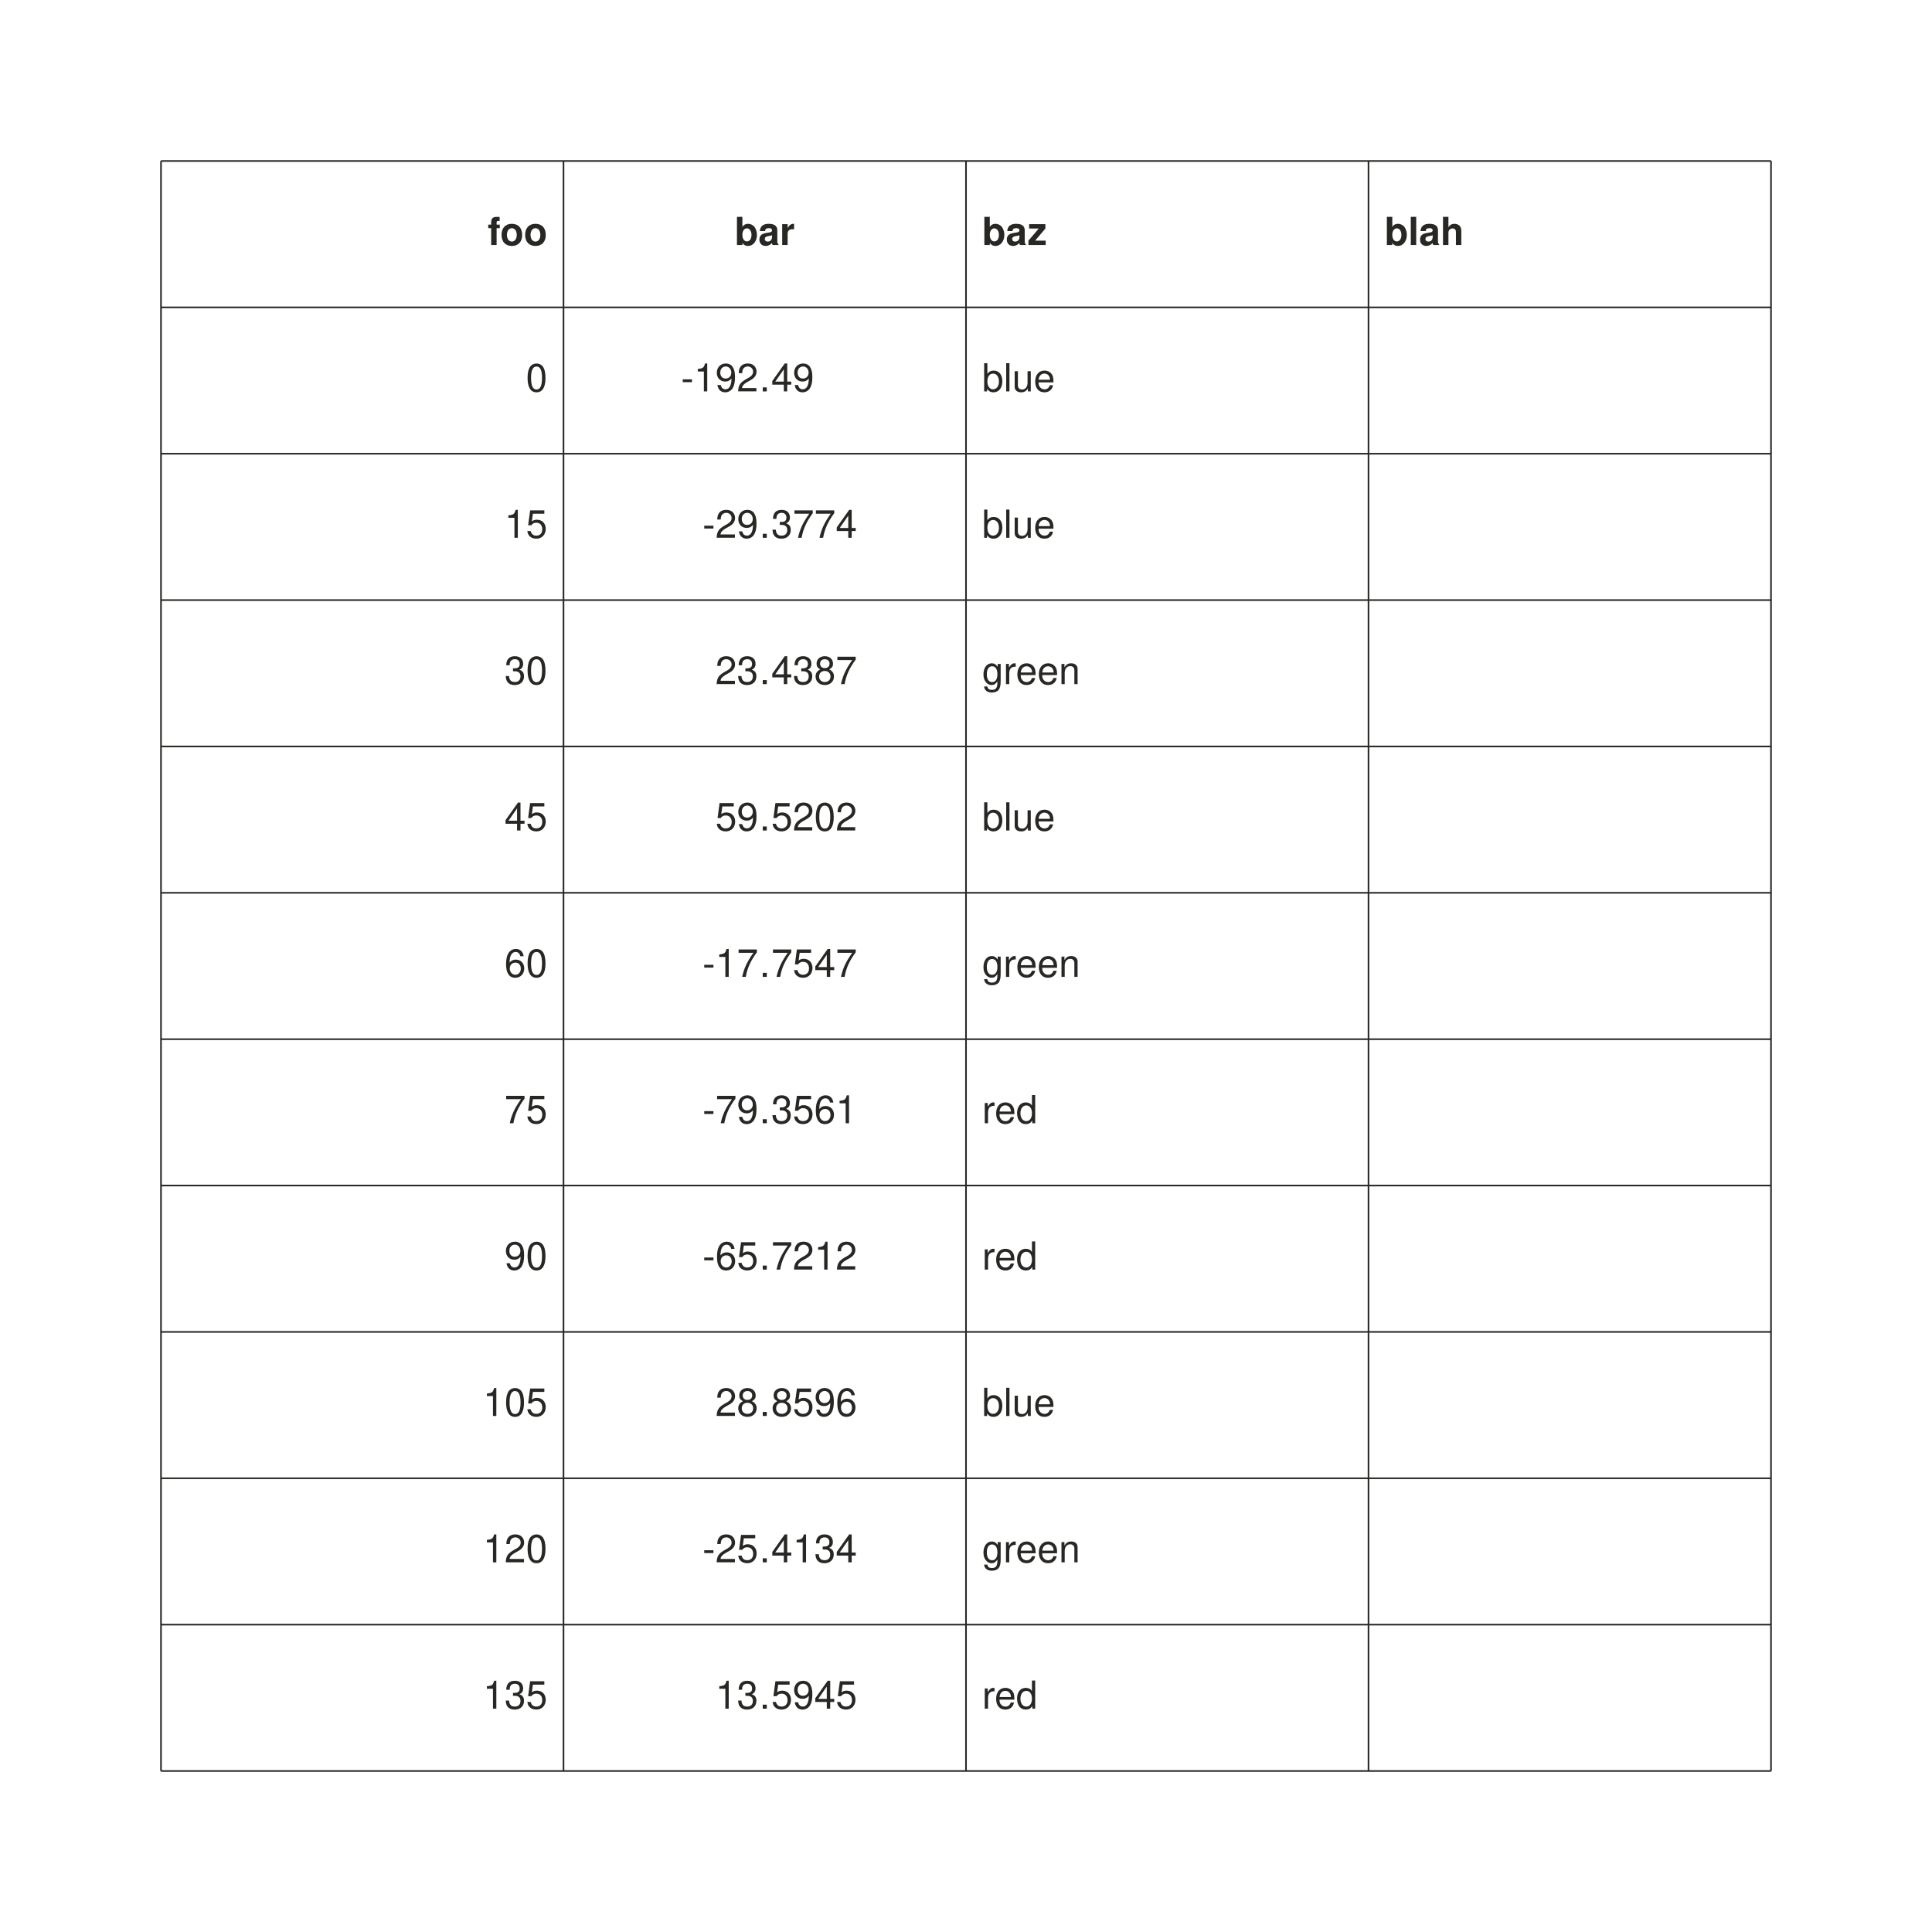
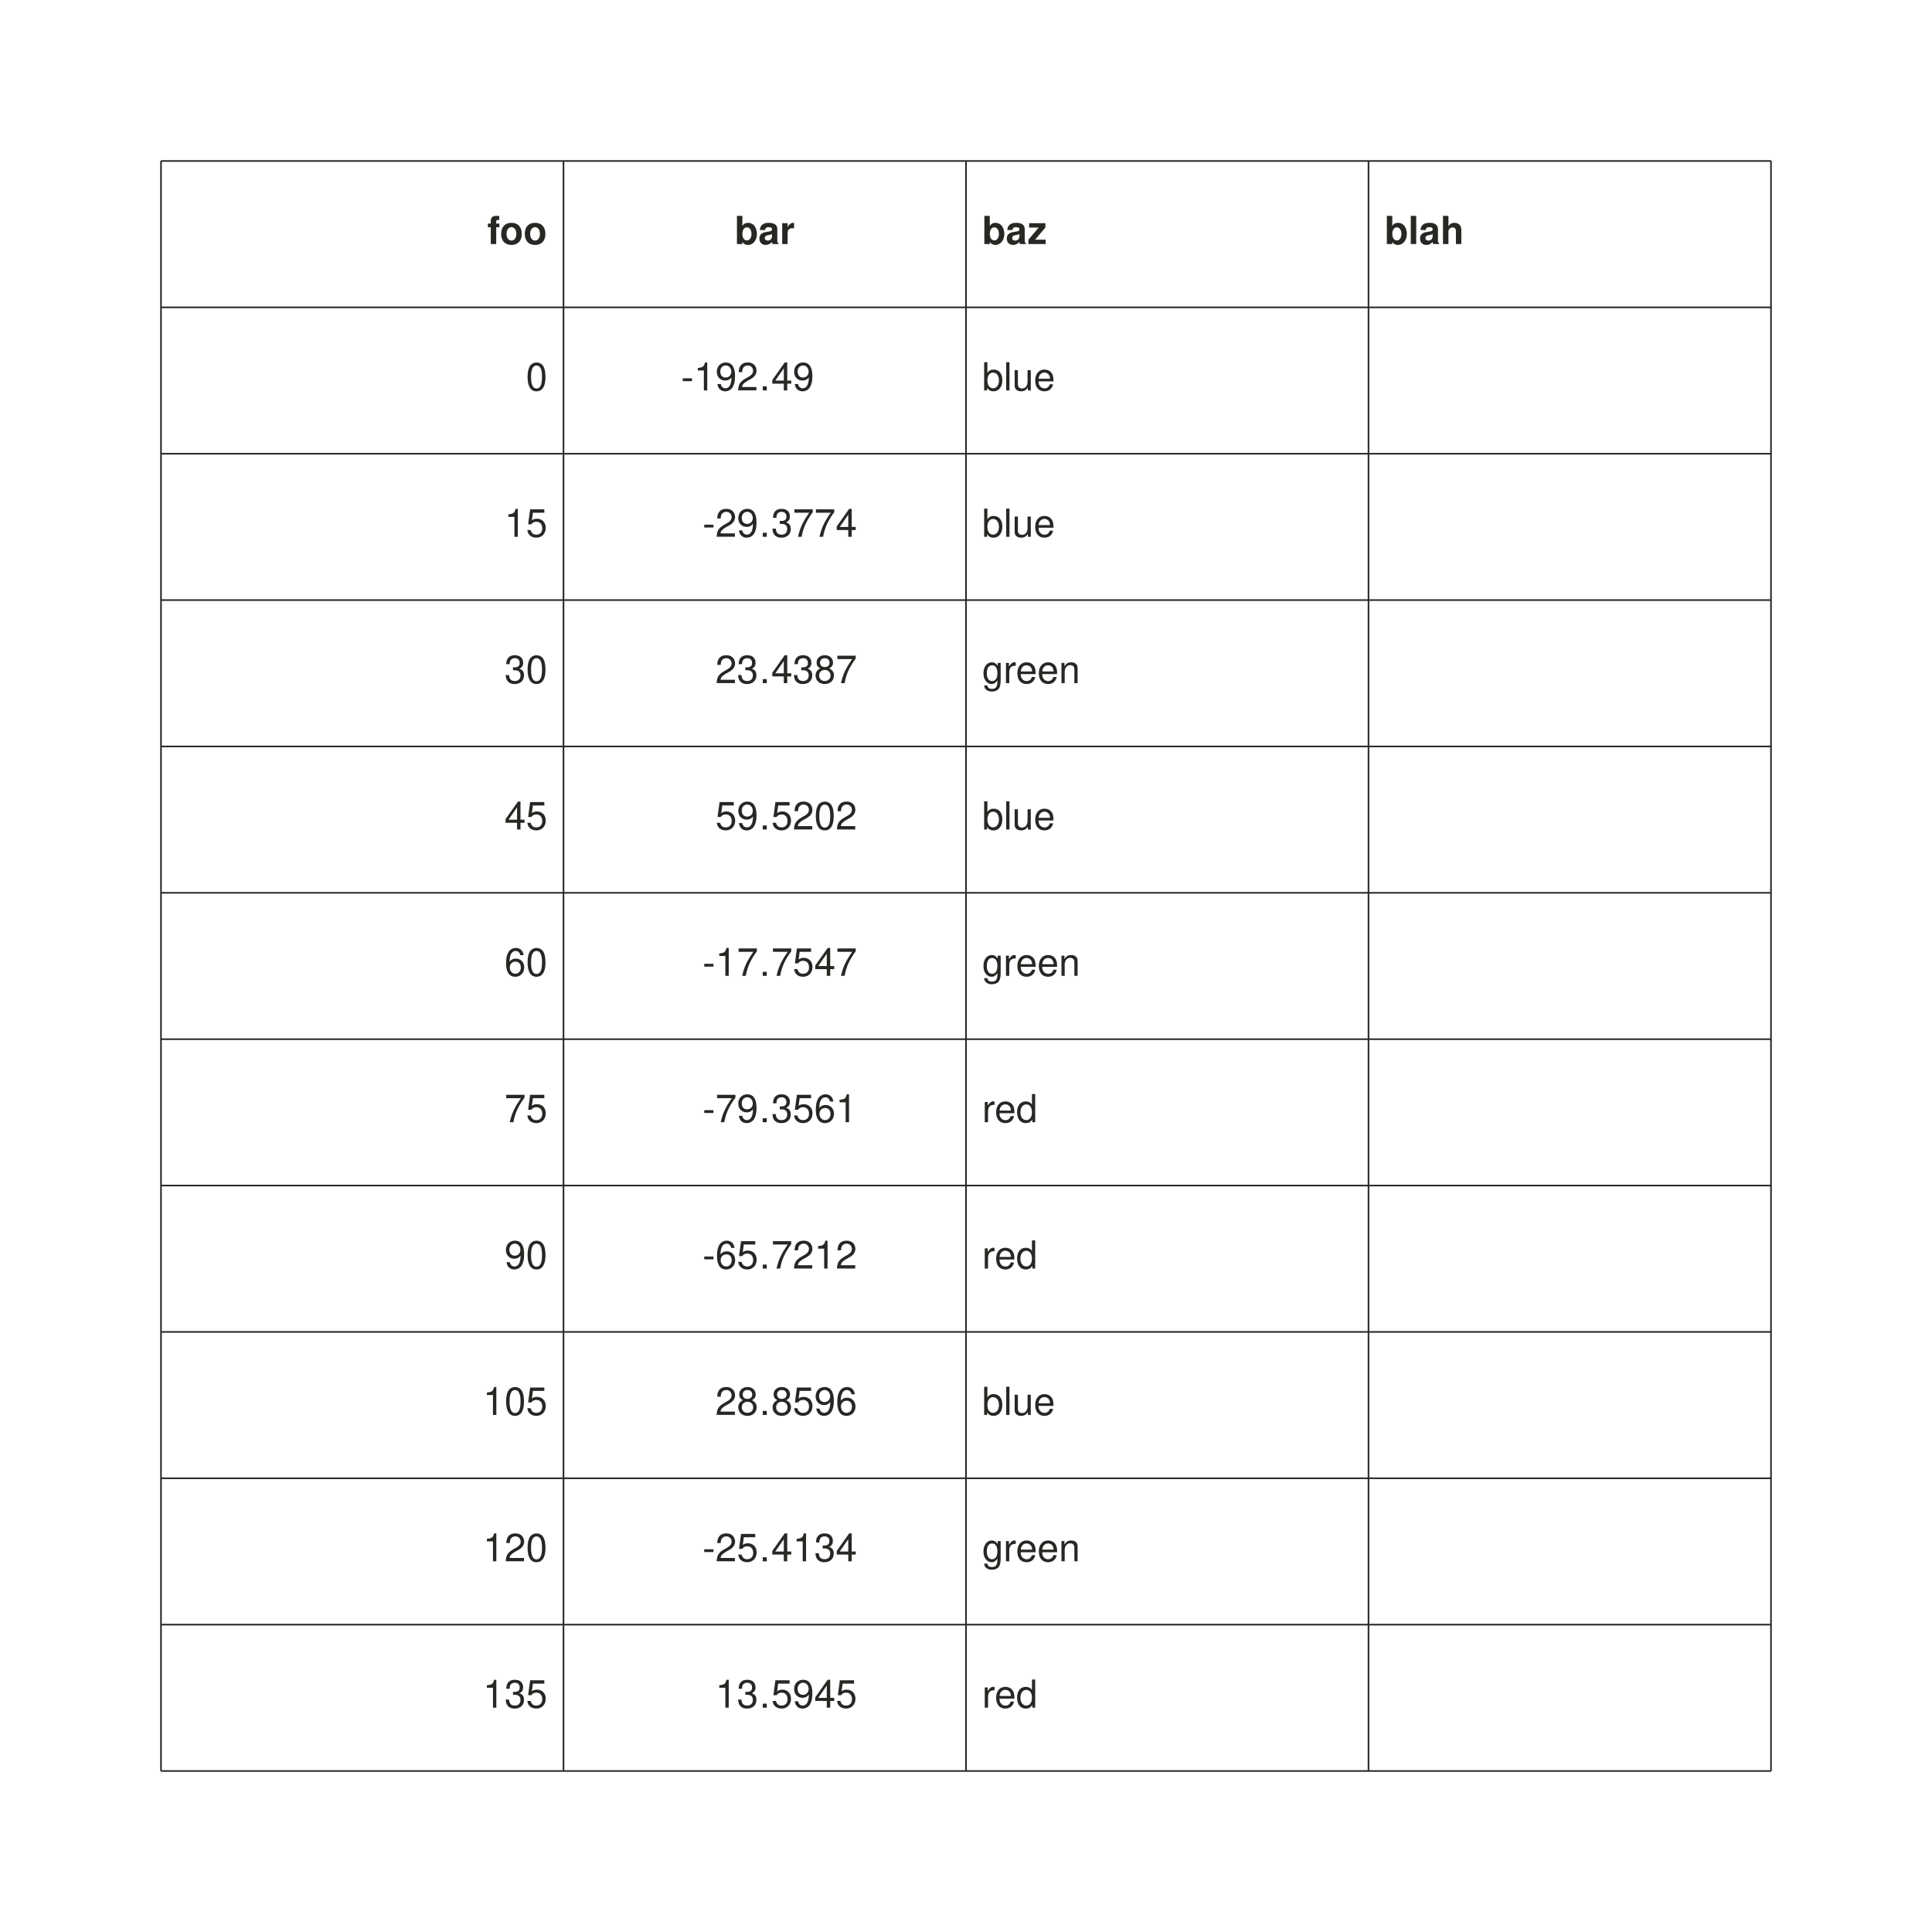
- <svg xmlns="http://www.w3.org/2000/svg" class="toyplot-canvas-Canvas" height="600px" id="tb5ac169db4af4874838328665c74b984" preserveAspectRatio="xMidYMid meet" style="background-color:transparent;fill:rgb(16.1%,15.3%,14.1%);fill-opacity:1.0;font-family:Helvetica;font-size:12px;opacity:1.0;stroke:rgb(16.1%,15.3%,14.1%);stroke-opacity:1.0;stroke-width:1.0" viewBox="0 0 600 600" width="600px">
-   <g class="toyplot-coordinates-Table" id="t5567619257b34c77a16afc54f908ccde">
-     <text style="fill:rgb(16.1%,15.3%,14.1%);fill-opacity:1.0;font-weight:bold;stroke:none;text-anchor:end" transform="translate(170.0,72.72727)translate(0,3.375)">
-       <tspan style="font-size:12.0px">foo</tspan>
-     </text>
-     <text style="fill:rgb(16.1%,15.3%,14.1%);fill-opacity:1.0;font-weight:bold;stroke:none;text-anchor:middle" transform="translate(237.5,72.72727)translate(0,3.375)">
-       <tspan style="font-size:12.0px">bar</tspan>
-     </text>
-     <text style="fill:rgb(16.1%,15.3%,14.1%);fill-opacity:1.0;font-weight:bold;stroke:none;text-anchor:begin" transform="translate(305.0,72.72727)translate(0,3.375)">
-       <tspan style="font-size:12.0px">baz</tspan>
-     </text>
-     <text style="fill:rgb(16.1%,15.3%,14.1%);fill-opacity:1.0;font-weight:bold;stroke:none;text-anchor:begin" transform="translate(430.0,72.72727)translate(0,3.375)">
-       <tspan style="font-size:12.0px">blah</tspan>
-     </text>
-     <text style="fill:rgb(16.1%,15.3%,14.1%);fill-opacity:1.0;stroke:none;text-anchor:end" transform="translate(170.0,118.1818)translate(0,3.375)">
-       <tspan style="font-size:12.0px">0</tspan>
-     </text>
-     <text style="fill:rgb(16.1%,15.3%,14.1%);fill-opacity:1.0;stroke:none;text-anchor:end" transform="translate(235.5,118.1818)translate(0,3.375)">
-       <tspan style="font-size:12.0px">-192</tspan>
-     </text>
-     <text style="fill:rgb(16.1%,15.3%,14.1%);fill-opacity:1.0;stroke:none;text-anchor:middle" transform="translate(237.5,118.1818)translate(0,3.375)">
-       <tspan style="font-size:12.0px">.</tspan>
-     </text>
-     <text style="fill:rgb(16.1%,15.3%,14.1%);fill-opacity:1.0;stroke:none;text-anchor:begin" transform="translate(239.5,118.1818)translate(0,3.375)">
-       <tspan style="font-size:12.0px">49</tspan>
-     </text>
-     <text style="fill:rgb(16.1%,15.3%,14.1%);fill-opacity:1.0;stroke:none;text-anchor:begin" transform="translate(305.0,118.1818)translate(0,3.375)">
-       <tspan style="font-size:12.0px">blue</tspan>
-     </text>
-     <text style="fill:rgb(16.1%,15.3%,14.1%);fill-opacity:1.0;stroke:none;text-anchor:end" transform="translate(170.0,163.6364)translate(0,3.375)">
-       <tspan style="font-size:12.0px">15</tspan>
-     </text>
-     <text style="fill:rgb(16.1%,15.3%,14.1%);fill-opacity:1.0;stroke:none;text-anchor:end" transform="translate(235.5,163.6364)translate(0,3.375)">
-       <tspan style="font-size:12.0px">-29</tspan>
-     </text>
-     <text style="fill:rgb(16.1%,15.3%,14.1%);fill-opacity:1.0;stroke:none;text-anchor:middle" transform="translate(237.5,163.6364)translate(0,3.375)">
-       <tspan style="font-size:12.0px">.</tspan>
-     </text>
-     <text style="fill:rgb(16.1%,15.3%,14.1%);fill-opacity:1.0;stroke:none;text-anchor:begin" transform="translate(239.5,163.6364)translate(0,3.375)">
-       <tspan style="font-size:12.0px">3774</tspan>
-     </text>
-     <text style="fill:rgb(16.1%,15.3%,14.1%);fill-opacity:1.0;stroke:none;text-anchor:begin" transform="translate(305.0,163.6364)translate(0,3.375)">
-       <tspan style="font-size:12.0px">blue</tspan>
-     </text>
-     <text style="fill:rgb(16.1%,15.3%,14.1%);fill-opacity:1.0;stroke:none;text-anchor:end" transform="translate(170.0,209.0909)translate(0,3.375)">
-       <tspan style="font-size:12.0px">30</tspan>
-     </text>
-     <text style="fill:rgb(16.1%,15.3%,14.1%);fill-opacity:1.0;stroke:none;text-anchor:end" transform="translate(235.5,209.0909)translate(0,3.375)">
-       <tspan style="font-size:12.0px">23</tspan>
-     </text>
-     <text style="fill:rgb(16.1%,15.3%,14.1%);fill-opacity:1.0;stroke:none;text-anchor:middle" transform="translate(237.5,209.0909)translate(0,3.375)">
-       <tspan style="font-size:12.0px">.</tspan>
-     </text>
-     <text style="fill:rgb(16.1%,15.3%,14.1%);fill-opacity:1.0;stroke:none;text-anchor:begin" transform="translate(239.5,209.0909)translate(0,3.375)">
-       <tspan style="font-size:12.0px">4387</tspan>
-     </text>
-     <text style="fill:rgb(16.1%,15.3%,14.1%);fill-opacity:1.0;stroke:none;text-anchor:begin" transform="translate(305.0,209.0909)translate(0,3.375)">
-       <tspan style="font-size:12.0px">green</tspan>
-     </text>
-     <text style="fill:rgb(16.1%,15.3%,14.1%);fill-opacity:1.0;stroke:none;text-anchor:end" transform="translate(170.0,254.5455)translate(0,3.375)">
-       <tspan style="font-size:12.0px">45</tspan>
-     </text>
-     <text style="fill:rgb(16.1%,15.3%,14.1%);fill-opacity:1.0;stroke:none;text-anchor:end" transform="translate(235.5,254.5455)translate(0,3.375)">
-       <tspan style="font-size:12.0px">59</tspan>
-     </text>
-     <text style="fill:rgb(16.1%,15.3%,14.1%);fill-opacity:1.0;stroke:none;text-anchor:middle" transform="translate(237.5,254.5455)translate(0,3.375)">
-       <tspan style="font-size:12.0px">.</tspan>
-     </text>
-     <text style="fill:rgb(16.1%,15.3%,14.1%);fill-opacity:1.0;stroke:none;text-anchor:begin" transform="translate(239.5,254.5455)translate(0,3.375)">
-       <tspan style="font-size:12.0px">5202</tspan>
-     </text>
-     <text style="fill:rgb(16.1%,15.3%,14.1%);fill-opacity:1.0;stroke:none;text-anchor:begin" transform="translate(305.0,254.5455)translate(0,3.375)">
-       <tspan style="font-size:12.0px">blue</tspan>
-     </text>
-     <text style="fill:rgb(16.1%,15.3%,14.1%);fill-opacity:1.0;stroke:none;text-anchor:end" transform="translate(170.0,300.0)translate(0,3.375)">
-       <tspan style="font-size:12.0px">60</tspan>
-     </text>
-     <text style="fill:rgb(16.1%,15.3%,14.1%);fill-opacity:1.0;stroke:none;text-anchor:end" transform="translate(235.5,300.0)translate(0,3.375)">
-       <tspan style="font-size:12.0px">-17</tspan>
-     </text>
-     <text style="fill:rgb(16.1%,15.3%,14.1%);fill-opacity:1.0;stroke:none;text-anchor:middle" transform="translate(237.5,300.0)translate(0,3.375)">
-       <tspan style="font-size:12.0px">.</tspan>
-     </text>
-     <text style="fill:rgb(16.1%,15.3%,14.1%);fill-opacity:1.0;stroke:none;text-anchor:begin" transform="translate(239.5,300.0)translate(0,3.375)">
-       <tspan style="font-size:12.0px">7547</tspan>
-     </text>
-     <text style="fill:rgb(16.1%,15.3%,14.1%);fill-opacity:1.0;stroke:none;text-anchor:begin" transform="translate(305.0,300.0)translate(0,3.375)">
-       <tspan style="font-size:12.0px">green</tspan>
-     </text>
-     <text style="fill:rgb(16.1%,15.3%,14.1%);fill-opacity:1.0;stroke:none;text-anchor:end" transform="translate(170.0,345.4545)translate(0,3.375)">
-       <tspan style="font-size:12.0px">75</tspan>
-     </text>
-     <text style="fill:rgb(16.1%,15.3%,14.1%);fill-opacity:1.0;stroke:none;text-anchor:end" transform="translate(235.5,345.4545)translate(0,3.375)">
-       <tspan style="font-size:12.0px">-79</tspan>
-     </text>
-     <text style="fill:rgb(16.1%,15.3%,14.1%);fill-opacity:1.0;stroke:none;text-anchor:middle" transform="translate(237.5,345.4545)translate(0,3.375)">
-       <tspan style="font-size:12.0px">.</tspan>
-     </text>
-     <text style="fill:rgb(16.1%,15.3%,14.1%);fill-opacity:1.0;stroke:none;text-anchor:begin" transform="translate(239.5,345.4545)translate(0,3.375)">
-       <tspan style="font-size:12.0px">3561</tspan>
-     </text>
-     <text style="fill:rgb(16.1%,15.3%,14.1%);fill-opacity:1.0;stroke:none;text-anchor:begin" transform="translate(305.0,345.4545)translate(0,3.375)">
-       <tspan style="font-size:12.0px">red</tspan>
-     </text>
-     <text style="fill:rgb(16.1%,15.3%,14.1%);fill-opacity:1.0;stroke:none;text-anchor:end" transform="translate(170.0,390.9091)translate(0,3.375)">
-       <tspan style="font-size:12.0px">90</tspan>
-     </text>
-     <text style="fill:rgb(16.1%,15.3%,14.1%);fill-opacity:1.0;stroke:none;text-anchor:end" transform="translate(235.5,390.9091)translate(0,3.375)">
-       <tspan style="font-size:12.0px">-65</tspan>
-     </text>
-     <text style="fill:rgb(16.1%,15.3%,14.1%);fill-opacity:1.0;stroke:none;text-anchor:middle" transform="translate(237.5,390.9091)translate(0,3.375)">
-       <tspan style="font-size:12.0px">.</tspan>
-     </text>
-     <text style="fill:rgb(16.1%,15.3%,14.1%);fill-opacity:1.0;stroke:none;text-anchor:begin" transform="translate(239.5,390.9091)translate(0,3.375)">
-       <tspan style="font-size:12.0px">7212</tspan>
-     </text>
-     <text style="fill:rgb(16.1%,15.3%,14.1%);fill-opacity:1.0;stroke:none;text-anchor:begin" transform="translate(305.0,390.9091)translate(0,3.375)">
-       <tspan style="font-size:12.0px">red</tspan>
-     </text>
-     <text style="fill:rgb(16.1%,15.3%,14.1%);fill-opacity:1.0;stroke:none;text-anchor:end" transform="translate(170.0,436.3636)translate(0,3.375)">
-       <tspan style="font-size:12.0px">105</tspan>
-     </text>
-     <text style="fill:rgb(16.1%,15.3%,14.1%);fill-opacity:1.0;stroke:none;text-anchor:end" transform="translate(235.5,436.3636)translate(0,3.375)">
-       <tspan style="font-size:12.0px">28</tspan>
-     </text>
-     <text style="fill:rgb(16.1%,15.3%,14.1%);fill-opacity:1.0;stroke:none;text-anchor:middle" transform="translate(237.5,436.3636)translate(0,3.375)">
-       <tspan style="font-size:12.0px">.</tspan>
-     </text>
-     <text style="fill:rgb(16.1%,15.3%,14.1%);fill-opacity:1.0;stroke:none;text-anchor:begin" transform="translate(239.5,436.3636)translate(0,3.375)">
-       <tspan style="font-size:12.0px">8596</tspan>
-     </text>
-     <text style="fill:rgb(16.1%,15.3%,14.1%);fill-opacity:1.0;stroke:none;text-anchor:begin" transform="translate(305.0,436.3636)translate(0,3.375)">
-       <tspan style="font-size:12.0px">blue</tspan>
-     </text>
-     <text style="fill:rgb(16.1%,15.3%,14.1%);fill-opacity:1.0;stroke:none;text-anchor:end" transform="translate(170.0,481.8182)translate(0,3.375)">
-       <tspan style="font-size:12.0px">120</tspan>
-     </text>
-     <text style="fill:rgb(16.1%,15.3%,14.1%);fill-opacity:1.0;stroke:none;text-anchor:end" transform="translate(235.5,481.8182)translate(0,3.375)">
-       <tspan style="font-size:12.0px">-25</tspan>
-     </text>
-     <text style="fill:rgb(16.1%,15.3%,14.1%);fill-opacity:1.0;stroke:none;text-anchor:middle" transform="translate(237.5,481.8182)translate(0,3.375)">
-       <tspan style="font-size:12.0px">.</tspan>
-     </text>
-     <text style="fill:rgb(16.1%,15.3%,14.1%);fill-opacity:1.0;stroke:none;text-anchor:begin" transform="translate(239.5,481.8182)translate(0,3.375)">
-       <tspan style="font-size:12.0px">4134</tspan>
-     </text>
-     <text style="fill:rgb(16.1%,15.3%,14.1%);fill-opacity:1.0;stroke:none;text-anchor:begin" transform="translate(305.0,481.8182)translate(0,3.375)">
-       <tspan style="font-size:12.0px">green</tspan>
-     </text>
-     <text style="fill:rgb(16.1%,15.3%,14.1%);fill-opacity:1.0;stroke:none;text-anchor:end" transform="translate(170.0,527.2727)translate(0,3.375)">
-       <tspan style="font-size:12.0px">135</tspan>
-     </text>
-     <text style="fill:rgb(16.1%,15.3%,14.1%);fill-opacity:1.0;stroke:none;text-anchor:end" transform="translate(235.5,527.2727)translate(0,3.375)">
-       <tspan style="font-size:12.0px">13</tspan>
-     </text>
-     <text style="fill:rgb(16.1%,15.3%,14.1%);fill-opacity:1.0;stroke:none;text-anchor:middle" transform="translate(237.5,527.2727)translate(0,3.375)">
-       <tspan style="font-size:12.0px">.</tspan>
-     </text>
-     <text style="fill:rgb(16.1%,15.3%,14.1%);fill-opacity:1.0;stroke:none;text-anchor:begin" transform="translate(239.5,527.2727)translate(0,3.375)">
-       <tspan style="font-size:12.0px">5945</tspan>
-     </text>
-     <text style="fill:rgb(16.1%,15.3%,14.1%);fill-opacity:1.0;stroke:none;text-anchor:begin" transform="translate(305.0,527.2727)translate(0,3.375)">
-       <tspan style="font-size:12.0px">red</tspan>
-     </text>
+ <svg xmlns="http://www.w3.org/2000/svg" class="toyplot-canvas-Canvas" height="600px" id="t3518c7c215e649cbaef0676dcb5b0cb3" preserveAspectRatio="xMidYMid meet" style="background-color:transparent;fill:rgb(16.1%,15.3%,14.1%);fill-opacity:1.0;font-family:Helvetica;font-size:12px;opacity:1.0;stroke:rgb(16.1%,15.3%,14.1%);stroke-opacity:1.0;stroke-width:1.0" viewBox="0 0 600 600" width="600px">
+   <g class="toyplot-coordinates-Table" id="tc1f229ca16724b4b82a0c7fc10fd7c15">
+     <g transform="translate(170.0,72.72727)">
+       <text style="fill:rgb(16.1%,15.3%,14.1%);fill-opacity:1.0;font-family:helvetica;font-size:12.0;font-weight:bold;stroke:none;vertical-align:baseline;white-space:pre" x="-18.66" y="3.066">foo</text>
+     </g>
+     <g transform="translate(237.5,72.72727)">
+       <text style="fill:rgb(16.1%,15.3%,14.1%);fill-opacity:1.0;font-family:helvetica;font-size:12.0;font-weight:bold;stroke:none;vertical-align:baseline;white-space:pre" x="-9.336" y="3.066">bar</text>
+     </g>
+     <g transform="translate(305.0,72.72727)">
+       <text style="fill:rgb(16.1%,15.3%,14.1%);fill-opacity:1.0;font-family:helvetica;font-size:12.0;font-weight:bold;stroke:none;vertical-align:baseline;white-space:pre" x="0" y="3.066">baz</text>
+     </g>
+     <g transform="translate(430.0,72.72727)">
+       <text style="fill:rgb(16.1%,15.3%,14.1%);fill-opacity:1.0;font-family:helvetica;font-size:12.0;font-weight:bold;stroke:none;vertical-align:baseline;white-space:pre" x="0" y="3.066">blah</text>
+     </g>
+     <g transform="translate(170.0,118.1818)">
+       <text style="fill:rgb(16.1%,15.3%,14.1%);fill-opacity:1.0;font-family:helvetica;font-size:12.0;font-weight:normal;stroke:none;vertical-align:baseline;white-space:pre" x="-6.672" y="3.066">0</text>
+     </g>
+     <g transform="translate(235.5,118.1818)">
+       <text style="fill:rgb(16.1%,15.3%,14.1%);fill-opacity:1.0;font-family:helvetica;font-size:12.0;font-weight:normal;stroke:none;vertical-align:baseline;white-space:pre" x="-24.012" y="3.066">-192</text>
+     </g>
+     <g transform="translate(237.5,118.1818)">
+       <text style="fill:rgb(16.1%,15.3%,14.1%);fill-opacity:1.0;font-family:helvetica;font-size:12.0;font-weight:normal;stroke:none;vertical-align:baseline;white-space:pre" x="-1.668" y="3.066">.</text>
+     </g>
+     <g transform="translate(239.5,118.1818)">
+       <text style="fill:rgb(16.1%,15.3%,14.1%);fill-opacity:1.0;font-family:helvetica;font-size:12.0;font-weight:normal;stroke:none;vertical-align:baseline;white-space:pre" x="0" y="3.066">49</text>
+     </g>
+     <g transform="translate(305.0,118.1818)">
+       <text style="fill:rgb(16.1%,15.3%,14.1%);fill-opacity:1.0;font-family:helvetica;font-size:12.0;font-weight:normal;stroke:none;vertical-align:baseline;white-space:pre" x="0" y="3.066">blue</text>
+     </g>
+     <g transform="translate(170.0,163.6364)">
+       <text style="fill:rgb(16.1%,15.3%,14.1%);fill-opacity:1.0;font-family:helvetica;font-size:12.0;font-weight:normal;stroke:none;vertical-align:baseline;white-space:pre" x="-13.344" y="3.066">15</text>
+     </g>
+     <g transform="translate(235.5,163.6364)">
+       <text style="fill:rgb(16.1%,15.3%,14.1%);fill-opacity:1.0;font-family:helvetica;font-size:12.0;font-weight:normal;stroke:none;vertical-align:baseline;white-space:pre" x="-17.34" y="3.066">-29</text>
+     </g>
+     <g transform="translate(237.5,163.6364)">
+       <text style="fill:rgb(16.1%,15.3%,14.1%);fill-opacity:1.0;font-family:helvetica;font-size:12.0;font-weight:normal;stroke:none;vertical-align:baseline;white-space:pre" x="-1.668" y="3.066">.</text>
+     </g>
+     <g transform="translate(239.5,163.6364)">
+       <text style="fill:rgb(16.1%,15.3%,14.1%);fill-opacity:1.0;font-family:helvetica;font-size:12.0;font-weight:normal;stroke:none;vertical-align:baseline;white-space:pre" x="0" y="3.066">3774</text>
+     </g>
+     <g transform="translate(305.0,163.6364)">
+       <text style="fill:rgb(16.1%,15.3%,14.1%);fill-opacity:1.0;font-family:helvetica;font-size:12.0;font-weight:normal;stroke:none;vertical-align:baseline;white-space:pre" x="0" y="3.066">blue</text>
+     </g>
+     <g transform="translate(170.0,209.0909)">
+       <text style="fill:rgb(16.1%,15.3%,14.1%);fill-opacity:1.0;font-family:helvetica;font-size:12.0;font-weight:normal;stroke:none;vertical-align:baseline;white-space:pre" x="-13.344" y="3.066">30</text>
+     </g>
+     <g transform="translate(235.5,209.0909)">
+       <text style="fill:rgb(16.1%,15.3%,14.1%);fill-opacity:1.0;font-family:helvetica;font-size:12.0;font-weight:normal;stroke:none;vertical-align:baseline;white-space:pre" x="-13.344" y="3.066">23</text>
+     </g>
+     <g transform="translate(237.5,209.0909)">
+       <text style="fill:rgb(16.1%,15.3%,14.1%);fill-opacity:1.0;font-family:helvetica;font-size:12.0;font-weight:normal;stroke:none;vertical-align:baseline;white-space:pre" x="-1.668" y="3.066">.</text>
+     </g>
+     <g transform="translate(239.5,209.0909)">
+       <text style="fill:rgb(16.1%,15.3%,14.1%);fill-opacity:1.0;font-family:helvetica;font-size:12.0;font-weight:normal;stroke:none;vertical-align:baseline;white-space:pre" x="0" y="3.066">4387</text>
+     </g>
+     <g transform="translate(305.0,209.0909)">
+       <text style="fill:rgb(16.1%,15.3%,14.1%);fill-opacity:1.0;font-family:helvetica;font-size:12.0;font-weight:normal;stroke:none;vertical-align:baseline;white-space:pre" x="0" y="3.066">green</text>
+     </g>
+     <g transform="translate(170.0,254.5455)">
+       <text style="fill:rgb(16.1%,15.3%,14.1%);fill-opacity:1.0;font-family:helvetica;font-size:12.0;font-weight:normal;stroke:none;vertical-align:baseline;white-space:pre" x="-13.344" y="3.066">45</text>
+     </g>
+     <g transform="translate(235.5,254.5455)">
+       <text style="fill:rgb(16.1%,15.3%,14.1%);fill-opacity:1.0;font-family:helvetica;font-size:12.0;font-weight:normal;stroke:none;vertical-align:baseline;white-space:pre" x="-13.344" y="3.066">59</text>
+     </g>
+     <g transform="translate(237.5,254.5455)">
+       <text style="fill:rgb(16.1%,15.3%,14.1%);fill-opacity:1.0;font-family:helvetica;font-size:12.0;font-weight:normal;stroke:none;vertical-align:baseline;white-space:pre" x="-1.668" y="3.066">.</text>
+     </g>
+     <g transform="translate(239.5,254.5455)">
+       <text style="fill:rgb(16.1%,15.3%,14.1%);fill-opacity:1.0;font-family:helvetica;font-size:12.0;font-weight:normal;stroke:none;vertical-align:baseline;white-space:pre" x="0" y="3.066">5202</text>
+     </g>
+     <g transform="translate(305.0,254.5455)">
+       <text style="fill:rgb(16.1%,15.3%,14.1%);fill-opacity:1.0;font-family:helvetica;font-size:12.0;font-weight:normal;stroke:none;vertical-align:baseline;white-space:pre" x="0" y="3.066">blue</text>
+     </g>
+     <g transform="translate(170.0,300.0)">
+       <text style="fill:rgb(16.1%,15.3%,14.1%);fill-opacity:1.0;font-family:helvetica;font-size:12.0;font-weight:normal;stroke:none;vertical-align:baseline;white-space:pre" x="-13.344" y="3.066">60</text>
+     </g>
+     <g transform="translate(235.5,300.0)">
+       <text style="fill:rgb(16.1%,15.3%,14.1%);fill-opacity:1.0;font-family:helvetica;font-size:12.0;font-weight:normal;stroke:none;vertical-align:baseline;white-space:pre" x="-17.34" y="3.066">-17</text>
+     </g>
+     <g transform="translate(237.5,300.0)">
+       <text style="fill:rgb(16.1%,15.3%,14.1%);fill-opacity:1.0;font-family:helvetica;font-size:12.0;font-weight:normal;stroke:none;vertical-align:baseline;white-space:pre" x="-1.668" y="3.066">.</text>
+     </g>
+     <g transform="translate(239.5,300.0)">
+       <text style="fill:rgb(16.1%,15.3%,14.1%);fill-opacity:1.0;font-family:helvetica;font-size:12.0;font-weight:normal;stroke:none;vertical-align:baseline;white-space:pre" x="0" y="3.066">7547</text>
+     </g>
+     <g transform="translate(305.0,300.0)">
+       <text style="fill:rgb(16.1%,15.3%,14.1%);fill-opacity:1.0;font-family:helvetica;font-size:12.0;font-weight:normal;stroke:none;vertical-align:baseline;white-space:pre" x="0" y="3.066">green</text>
+     </g>
+     <g transform="translate(170.0,345.4545)">
+       <text style="fill:rgb(16.1%,15.3%,14.1%);fill-opacity:1.0;font-family:helvetica;font-size:12.0;font-weight:normal;stroke:none;vertical-align:baseline;white-space:pre" x="-13.344" y="3.066">75</text>
+     </g>
+     <g transform="translate(235.5,345.4545)">
+       <text style="fill:rgb(16.1%,15.3%,14.1%);fill-opacity:1.0;font-family:helvetica;font-size:12.0;font-weight:normal;stroke:none;vertical-align:baseline;white-space:pre" x="-17.34" y="3.066">-79</text>
+     </g>
+     <g transform="translate(237.5,345.4545)">
+       <text style="fill:rgb(16.1%,15.3%,14.1%);fill-opacity:1.0;font-family:helvetica;font-size:12.0;font-weight:normal;stroke:none;vertical-align:baseline;white-space:pre" x="-1.668" y="3.066">.</text>
+     </g>
+     <g transform="translate(239.5,345.4545)">
+       <text style="fill:rgb(16.1%,15.3%,14.1%);fill-opacity:1.0;font-family:helvetica;font-size:12.0;font-weight:normal;stroke:none;vertical-align:baseline;white-space:pre" x="0" y="3.066">3561</text>
+     </g>
+     <g transform="translate(305.0,345.4545)">
+       <text style="fill:rgb(16.1%,15.3%,14.1%);fill-opacity:1.0;font-family:helvetica;font-size:12.0;font-weight:normal;stroke:none;vertical-align:baseline;white-space:pre" x="0" y="3.066">red</text>
+     </g>
+     <g transform="translate(170.0,390.9091)">
+       <text style="fill:rgb(16.1%,15.3%,14.1%);fill-opacity:1.0;font-family:helvetica;font-size:12.0;font-weight:normal;stroke:none;vertical-align:baseline;white-space:pre" x="-13.344" y="3.066">90</text>
+     </g>
+     <g transform="translate(235.5,390.9091)">
+       <text style="fill:rgb(16.1%,15.3%,14.1%);fill-opacity:1.0;font-family:helvetica;font-size:12.0;font-weight:normal;stroke:none;vertical-align:baseline;white-space:pre" x="-17.34" y="3.066">-65</text>
+     </g>
+     <g transform="translate(237.5,390.9091)">
+       <text style="fill:rgb(16.1%,15.3%,14.1%);fill-opacity:1.0;font-family:helvetica;font-size:12.0;font-weight:normal;stroke:none;vertical-align:baseline;white-space:pre" x="-1.668" y="3.066">.</text>
+     </g>
+     <g transform="translate(239.5,390.9091)">
+       <text style="fill:rgb(16.1%,15.3%,14.1%);fill-opacity:1.0;font-family:helvetica;font-size:12.0;font-weight:normal;stroke:none;vertical-align:baseline;white-space:pre" x="0" y="3.066">7212</text>
+     </g>
+     <g transform="translate(305.0,390.9091)">
+       <text style="fill:rgb(16.1%,15.3%,14.1%);fill-opacity:1.0;font-family:helvetica;font-size:12.0;font-weight:normal;stroke:none;vertical-align:baseline;white-space:pre" x="0" y="3.066">red</text>
+     </g>
+     <g transform="translate(170.0,436.3636)">
+       <text style="fill:rgb(16.1%,15.3%,14.1%);fill-opacity:1.0;font-family:helvetica;font-size:12.0;font-weight:normal;stroke:none;vertical-align:baseline;white-space:pre" x="-20.016" y="3.066">105</text>
+     </g>
+     <g transform="translate(235.5,436.3636)">
+       <text style="fill:rgb(16.1%,15.3%,14.1%);fill-opacity:1.0;font-family:helvetica;font-size:12.0;font-weight:normal;stroke:none;vertical-align:baseline;white-space:pre" x="-13.344" y="3.066">28</text>
+     </g>
+     <g transform="translate(237.5,436.3636)">
+       <text style="fill:rgb(16.1%,15.3%,14.1%);fill-opacity:1.0;font-family:helvetica;font-size:12.0;font-weight:normal;stroke:none;vertical-align:baseline;white-space:pre" x="-1.668" y="3.066">.</text>
+     </g>
+     <g transform="translate(239.5,436.3636)">
+       <text style="fill:rgb(16.1%,15.3%,14.1%);fill-opacity:1.0;font-family:helvetica;font-size:12.0;font-weight:normal;stroke:none;vertical-align:baseline;white-space:pre" x="0" y="3.066">8596</text>
+     </g>
+     <g transform="translate(305.0,436.3636)">
+       <text style="fill:rgb(16.1%,15.3%,14.1%);fill-opacity:1.0;font-family:helvetica;font-size:12.0;font-weight:normal;stroke:none;vertical-align:baseline;white-space:pre" x="0" y="3.066">blue</text>
+     </g>
+     <g transform="translate(170.0,481.8182)">
+       <text style="fill:rgb(16.1%,15.3%,14.1%);fill-opacity:1.0;font-family:helvetica;font-size:12.0;font-weight:normal;stroke:none;vertical-align:baseline;white-space:pre" x="-20.016" y="3.066">120</text>
+     </g>
+     <g transform="translate(235.5,481.8182)">
+       <text style="fill:rgb(16.1%,15.3%,14.1%);fill-opacity:1.0;font-family:helvetica;font-size:12.0;font-weight:normal;stroke:none;vertical-align:baseline;white-space:pre" x="-17.34" y="3.066">-25</text>
+     </g>
+     <g transform="translate(237.5,481.8182)">
+       <text style="fill:rgb(16.1%,15.3%,14.1%);fill-opacity:1.0;font-family:helvetica;font-size:12.0;font-weight:normal;stroke:none;vertical-align:baseline;white-space:pre" x="-1.668" y="3.066">.</text>
+     </g>
+     <g transform="translate(239.5,481.8182)">
+       <text style="fill:rgb(16.1%,15.3%,14.1%);fill-opacity:1.0;font-family:helvetica;font-size:12.0;font-weight:normal;stroke:none;vertical-align:baseline;white-space:pre" x="0" y="3.066">4134</text>
+     </g>
+     <g transform="translate(305.0,481.8182)">
+       <text style="fill:rgb(16.1%,15.3%,14.1%);fill-opacity:1.0;font-family:helvetica;font-size:12.0;font-weight:normal;stroke:none;vertical-align:baseline;white-space:pre" x="0" y="3.066">green</text>
+     </g>
+     <g transform="translate(170.0,527.2727)">
+       <text style="fill:rgb(16.1%,15.3%,14.1%);fill-opacity:1.0;font-family:helvetica;font-size:12.0;font-weight:normal;stroke:none;vertical-align:baseline;white-space:pre" x="-20.016" y="3.066">135</text>
+     </g>
+     <g transform="translate(235.5,527.2727)">
+       <text style="fill:rgb(16.1%,15.3%,14.1%);fill-opacity:1.0;font-family:helvetica;font-size:12.0;font-weight:normal;stroke:none;vertical-align:baseline;white-space:pre" x="-13.344" y="3.066">13</text>
+     </g>
+     <g transform="translate(237.5,527.2727)">
+       <text style="fill:rgb(16.1%,15.3%,14.1%);fill-opacity:1.0;font-family:helvetica;font-size:12.0;font-weight:normal;stroke:none;vertical-align:baseline;white-space:pre" x="-1.668" y="3.066">.</text>
+     </g>
+     <g transform="translate(239.5,527.2727)">
+       <text style="fill:rgb(16.1%,15.3%,14.1%);fill-opacity:1.0;font-family:helvetica;font-size:12.0;font-weight:normal;stroke:none;vertical-align:baseline;white-space:pre" x="0" y="3.066">5945</text>
+     </g>
+     <g transform="translate(305.0,527.2727)">
+       <text style="fill:rgb(16.1%,15.3%,14.1%);fill-opacity:1.0;font-family:helvetica;font-size:12.0;font-weight:normal;stroke:none;vertical-align:baseline;white-space:pre" x="0" y="3.066">red</text>
+     </g>
    <line style="stroke:rgb(16.1%,15.3%,14.1%);stroke-opacity:1.0;stroke-width:0.5" x1="50.0" x2="550.0" y1="50.0" y2="50.0" />
    <line style="stroke:rgb(16.1%,15.3%,14.1%);stroke-opacity:1.0;stroke-width:0.5" x1="50.0" x2="550.0" y1="95.455" y2="95.455" />
    <line style="stroke:rgb(16.1%,15.3%,14.1%);stroke-opacity:1.0;stroke-width:0.5" x1="50.0" x2="550.0" y1="140.909" y2="140.909" />
    <line style="stroke:rgb(16.1%,15.3%,14.1%);stroke-opacity:1.0;stroke-width:0.5" x1="50.0" x2="550.0" y1="186.364" y2="186.364" />
    <line style="stroke:rgb(16.1%,15.3%,14.1%);stroke-opacity:1.0;stroke-width:0.5" x1="50.0" x2="550.0" y1="231.818" y2="231.818" />
    <line style="stroke:rgb(16.1%,15.3%,14.1%);stroke-opacity:1.0;stroke-width:0.5" x1="50.0" x2="550.0" y1="277.273" y2="277.273" />
    <line style="stroke:rgb(16.1%,15.3%,14.1%);stroke-opacity:1.0;stroke-width:0.5" x1="50.0" x2="550.0" y1="322.727" y2="322.727" />
    <line style="stroke:rgb(16.1%,15.3%,14.1%);stroke-opacity:1.0;stroke-width:0.5" x1="50.0" x2="550.0" y1="368.182" y2="368.182" />
    <line style="stroke:rgb(16.1%,15.3%,14.1%);stroke-opacity:1.0;stroke-width:0.5" x1="50.0" x2="550.0" y1="413.636" y2="413.636" />
    <line style="stroke:rgb(16.1%,15.3%,14.1%);stroke-opacity:1.0;stroke-width:0.5" x1="50.0" x2="550.0" y1="459.091" y2="459.091" />
    <line style="stroke:rgb(16.1%,15.3%,14.1%);stroke-opacity:1.0;stroke-width:0.5" x1="50.0" x2="550.0" y1="504.545" y2="504.545" />
    <line style="stroke:rgb(16.1%,15.3%,14.1%);stroke-opacity:1.0;stroke-width:0.5" x1="50.0" x2="550.0" y1="550" y2="550" />
    <line style="stroke:rgb(16.1%,15.3%,14.1%);stroke-opacity:1.0;stroke-width:0.5" x1="50.0" x2="50.0" y1="50.0" y2="550" />
    <line style="stroke:rgb(16.1%,15.3%,14.1%);stroke-opacity:1.0;stroke-width:0.5" x1="175.0" x2="175.0" y1="50.0" y2="550" />
    <line style="stroke:rgb(16.1%,15.3%,14.1%);stroke-opacity:1.0;stroke-width:0.5" x1="300.0" x2="300.0" y1="50.0" y2="550" />
    <line style="stroke:rgb(16.1%,15.3%,14.1%);stroke-opacity:1.0;stroke-width:0.5" x1="425.0" x2="425.0" y1="50.0" y2="550" />
    <line style="stroke:rgb(16.1%,15.3%,14.1%);stroke-opacity:1.0;stroke-width:0.5" x1="550.0" x2="550.0" y1="50.0" y2="550" />
  </g>
</svg>
